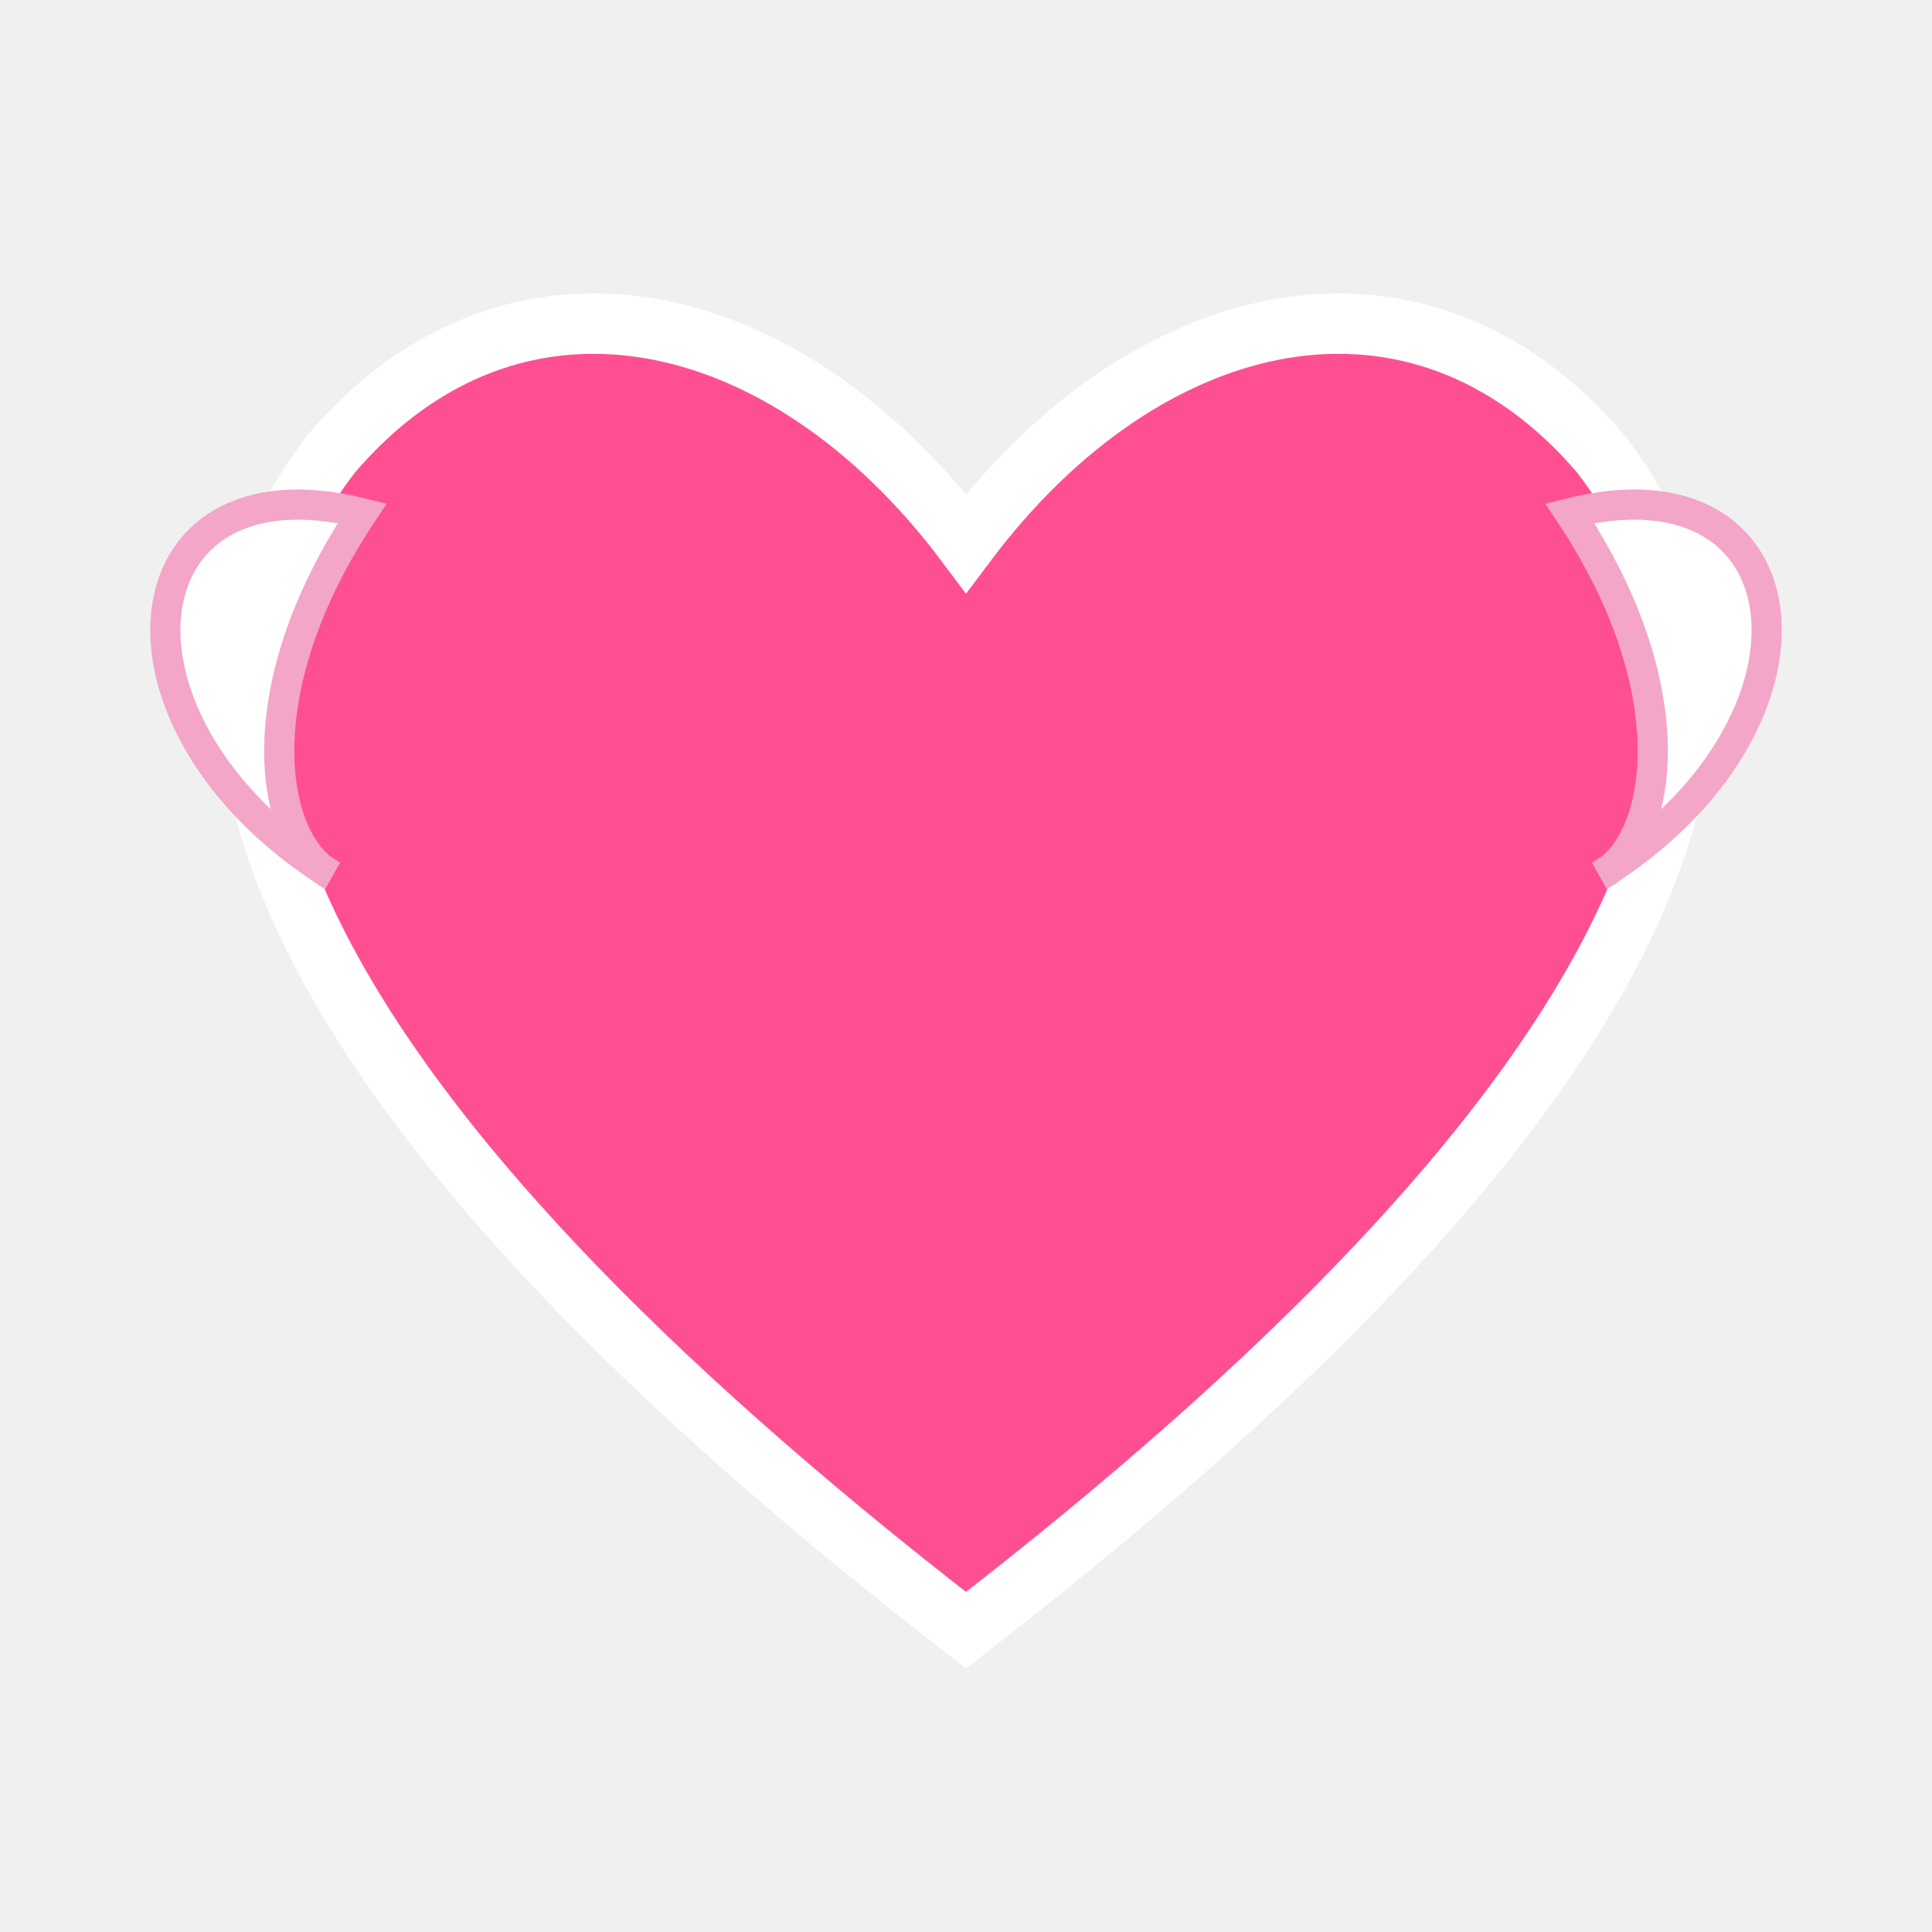
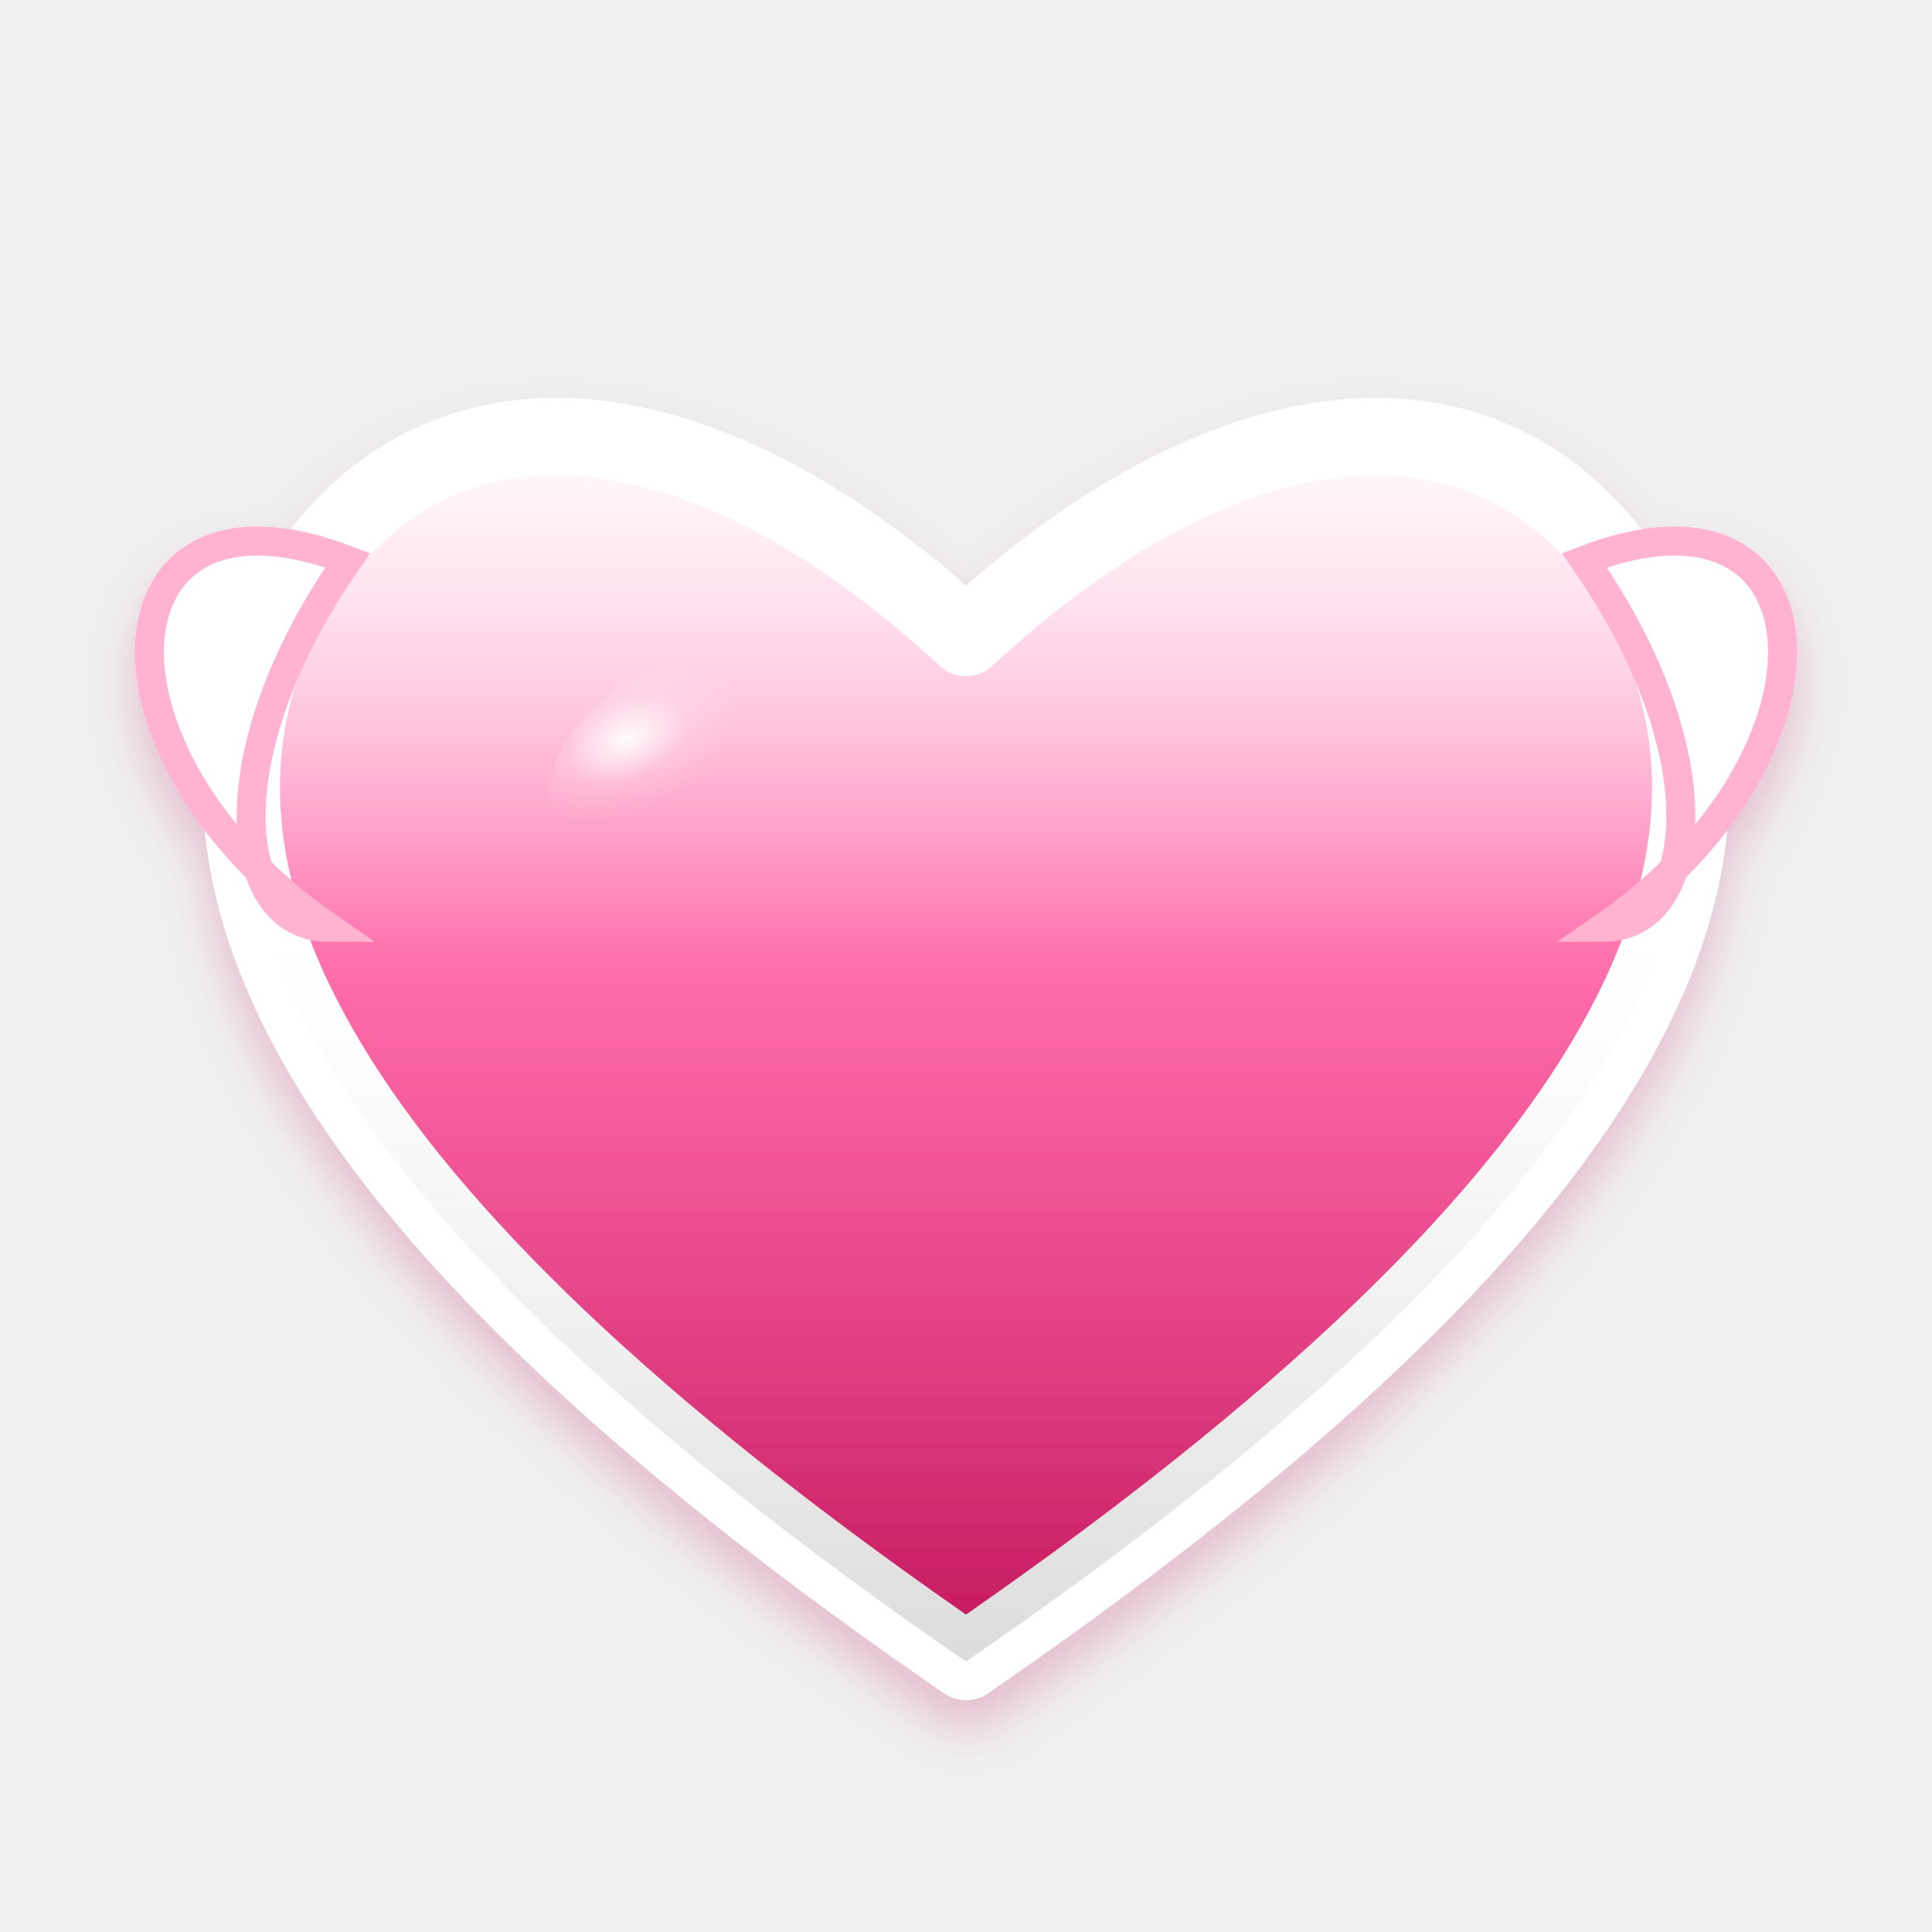
- <svg xmlns="http://www.w3.org/2000/svg" viewBox="0 0 128 128">
-   <path d="M64 108 C20 74 8 48 22 30 C34 16 52 20 64 36 C76 20 94 16 106 30 C120 48 108 74 64 108Z" fill="#ff4f93" stroke="#fff" stroke-width="4" />
-   <path d="M22 58 C6 48 8 30 24 34 C16 46 18 56 22 58Z M106 58 C122 48 120 30 104 34 C112 46 110 56 106 58Z" fill="#fff" stroke="#f3a6c8" stroke-width="2" />
+ <svg xmlns="http://www.w3.org/2000/svg" viewBox="0 0 200 200">
+   <defs>
+     <filter id="sh" x="-30%" y="-30%" width="160%" height="160%">
+       <feDropShadow dx="0" dy="3" stdDeviation="2.4" flood-color="#d46a96" flood-opacity="0.38" />
+     </filter>
+     <linearGradient id="gloss" x1="0" y1="0" x2="0" y2="1">
+       <stop offset="0" stop-color="#fff" stop-opacity="0.9" />
+       <stop offset="0.42" stop-color="#fff" stop-opacity="0.08" />
+       <stop offset="1" stop-color="#000" stop-opacity="0.14" />
+     </linearGradient>
+     <radialGradient id="shine" cx="32%" cy="28%" r="38%">
+       <stop offset="0" stop-color="#fff" stop-opacity="0.95" />
+       <stop offset="0.55" stop-color="#fff" stop-opacity="0.15" />
+       <stop offset="1" stop-color="#fff" stop-opacity="0" />
+     </radialGradient>
+     <linearGradient id="pink" x1="0" y1="0" x2="0" y2="1">
+       <stop offset="0" stop-color="#ffd0e6" />
+       <stop offset="0.45" stop-color="#ff5fa2" />
+       <stop offset="1" stop-color="#e2186a" />
+     </linearGradient>
+     <linearGradient id="gold" x1="0" y1="0" x2="0" y2="1">
+       <stop offset="0" stop-color="#fff6c4" />
+       <stop offset="0.5" stop-color="#ffe14a" />
+       <stop offset="1" stop-color="#f0b429" />
+     </linearGradient>
+     <linearGradient id="sky" x1="0" y1="0" x2="0" y2="1">
+       <stop offset="0" stop-color="#eaf6ff" />
+       <stop offset="1" stop-color="#7ec8ff" />
+     </linearGradient>
+     <pattern id="dots" width="14" height="14" patternUnits="userSpaceOnUse">
+       <circle cx="4" cy="4" r="2.2" fill="#fff" opacity="0.85" />
+     </pattern>
+     <pattern id="gingham" width="16" height="16" patternUnits="userSpaceOnUse">
+       <rect width="16" height="16" fill="#ffd0e6" />
+       <rect width="8" height="8" fill="#ff8ec0" />
+       <rect x="8" y="8" width="8" height="8" fill="#ff8ec0" />
+     </pattern>
+     <pattern id="stripe" width="10" height="10" patternUnits="userSpaceOnUse" patternTransform="rotate(35)">
+       <rect width="10" height="10" fill="#ff8ec0" />
+       <rect width="5" height="10" fill="#fff" opacity="0.55" />
+     </pattern>
+   </defs>
+   <g filter="url(#sh)">
+     <path d="M100 172C36 128 14 92 30 62C44 38 72 40 100 66C128 40 156 38 170 62C186 92 164 128 100 172Z" fill="url(#pink)" stroke="#fff" stroke-width="8" stroke-linejoin="round" />
+     <path d="M100 172C36 128 14 92 30 62C44 38 72 40 100 66C128 40 156 38 170 62C186 92 164 128 100 172Z" fill="url(#gloss)" />
+     <ellipse cx="72" cy="78" rx="16" ry="10" fill="url(#shine)" transform="rotate(-25 72 78)" />
+     <path d="M34 96 C8 78 10 48 36 58 C22 78 24 96 34 96Z M166 96 C192 78 190 48 164 58 C178 78 176 96 166 96Z" fill="#fff" stroke="#ffb3d0" stroke-width="3" />
+   </g>
</svg>
